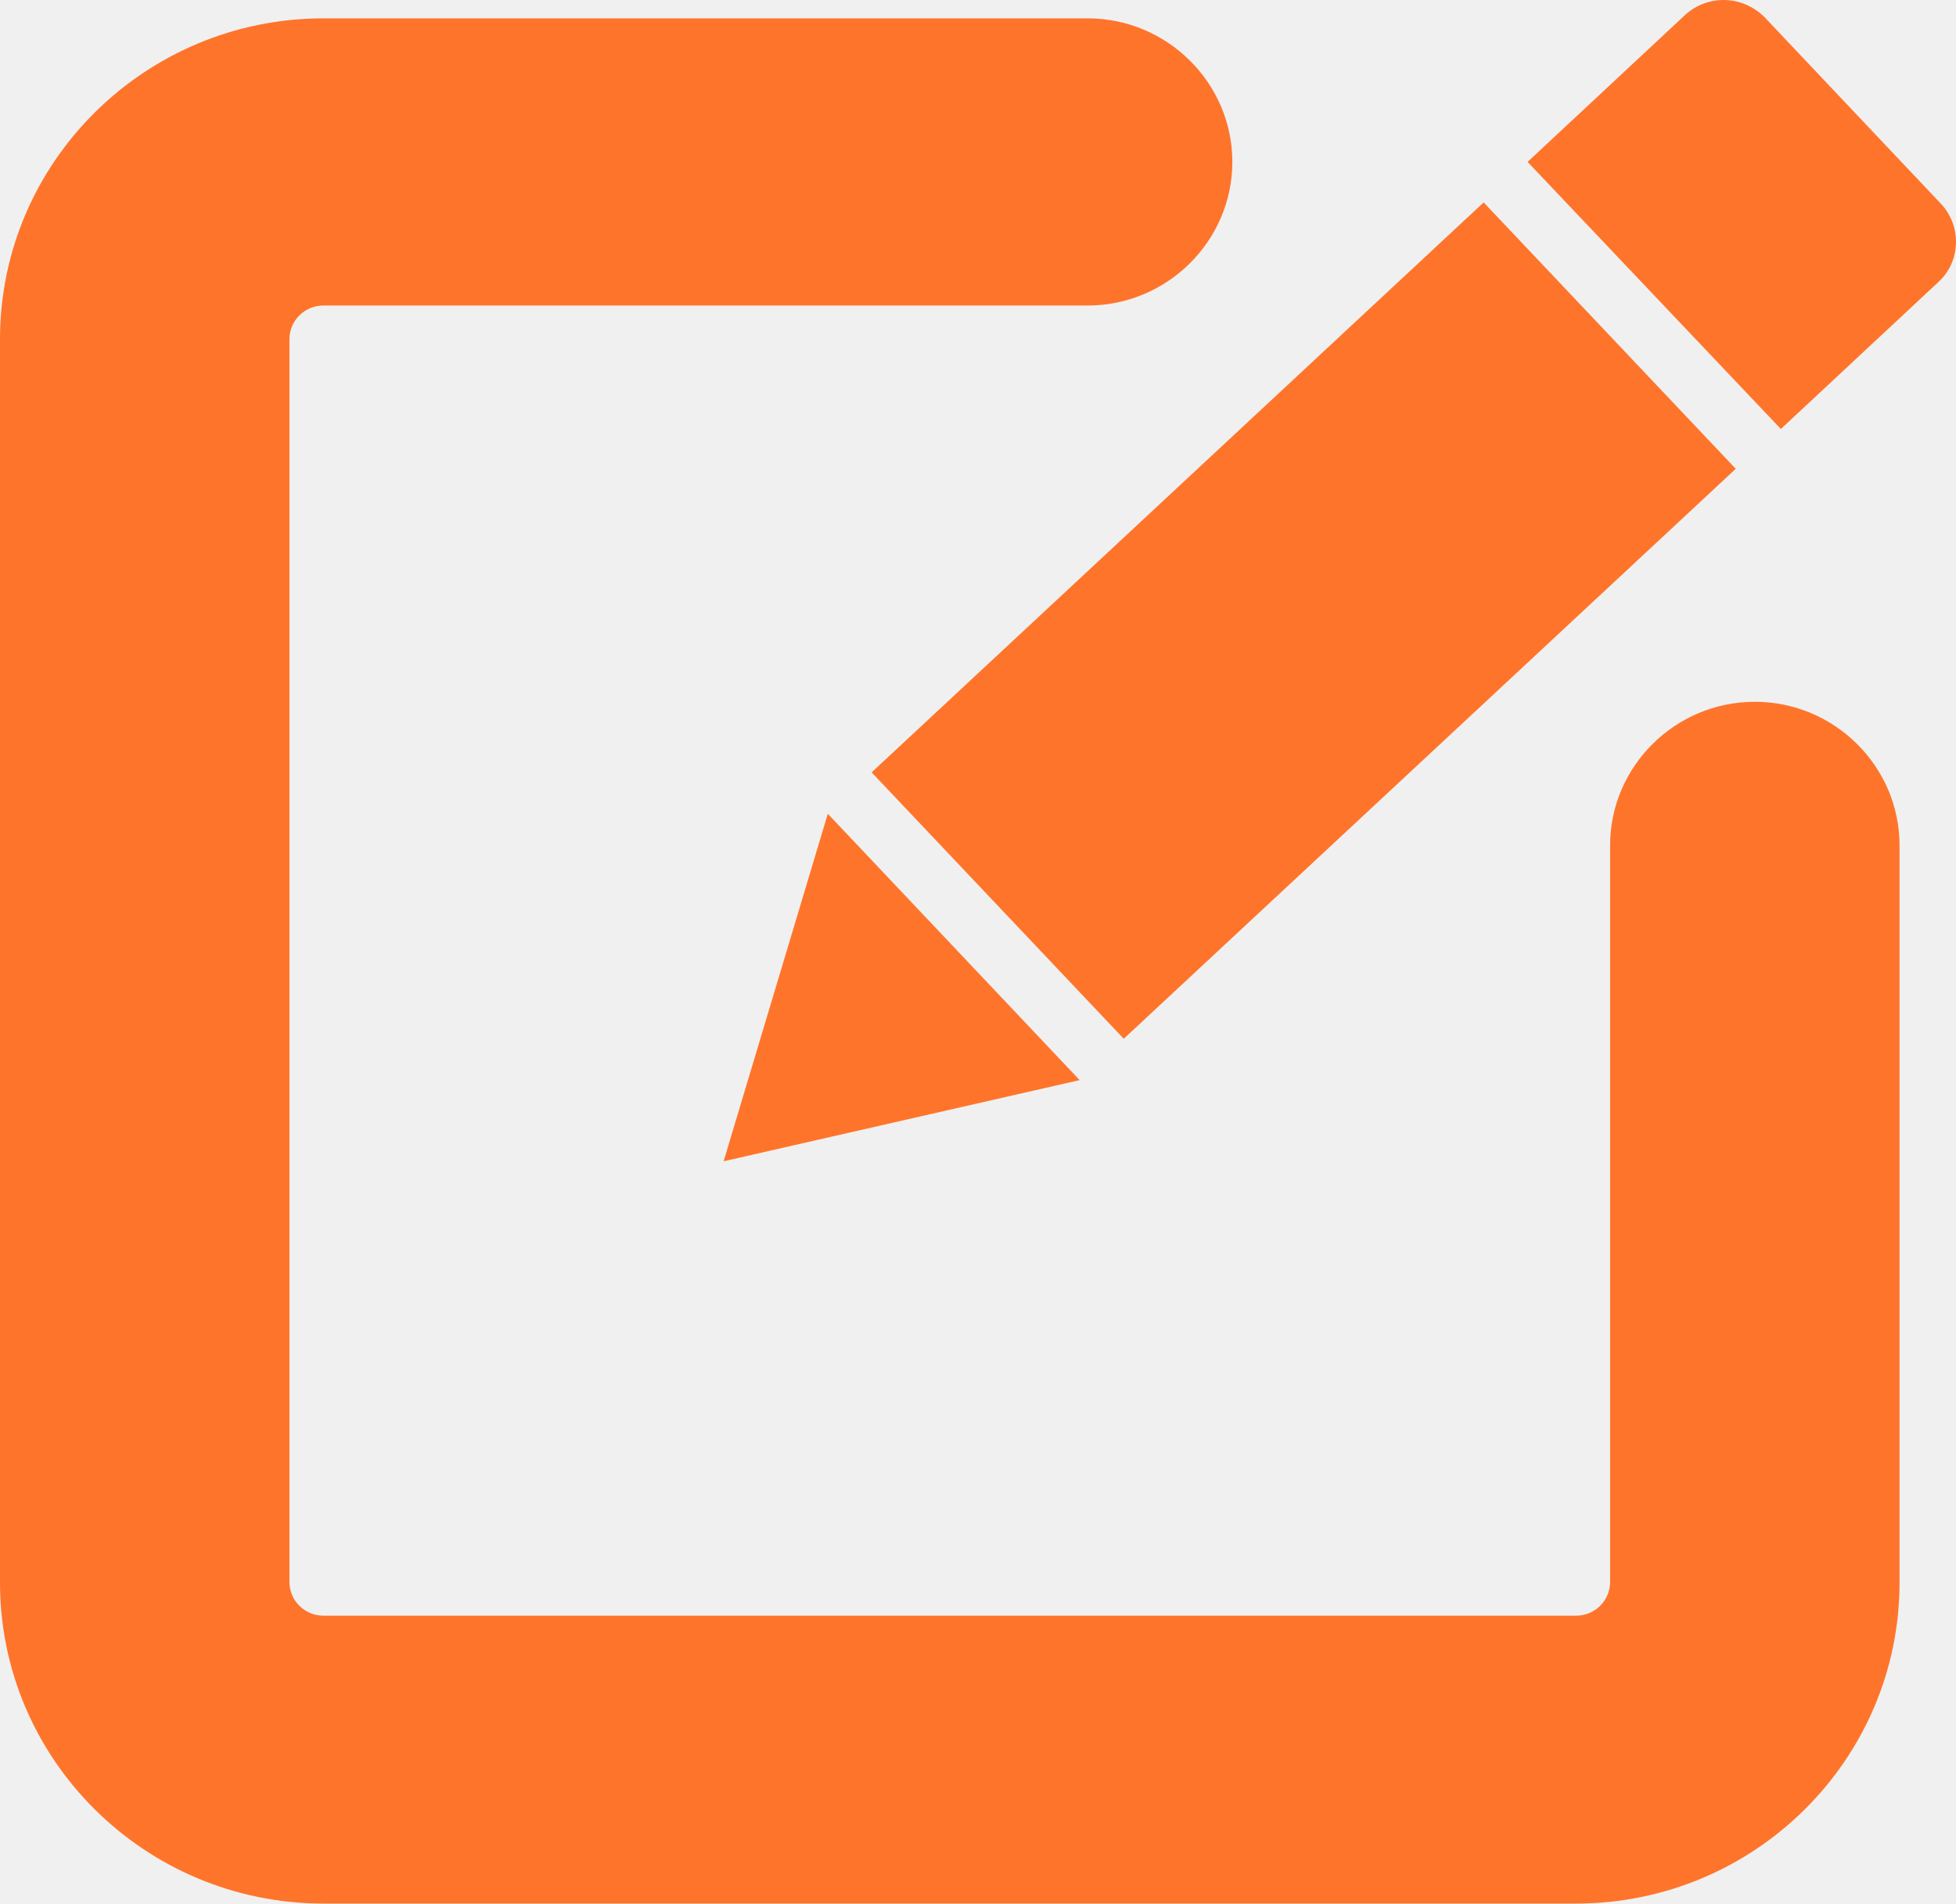
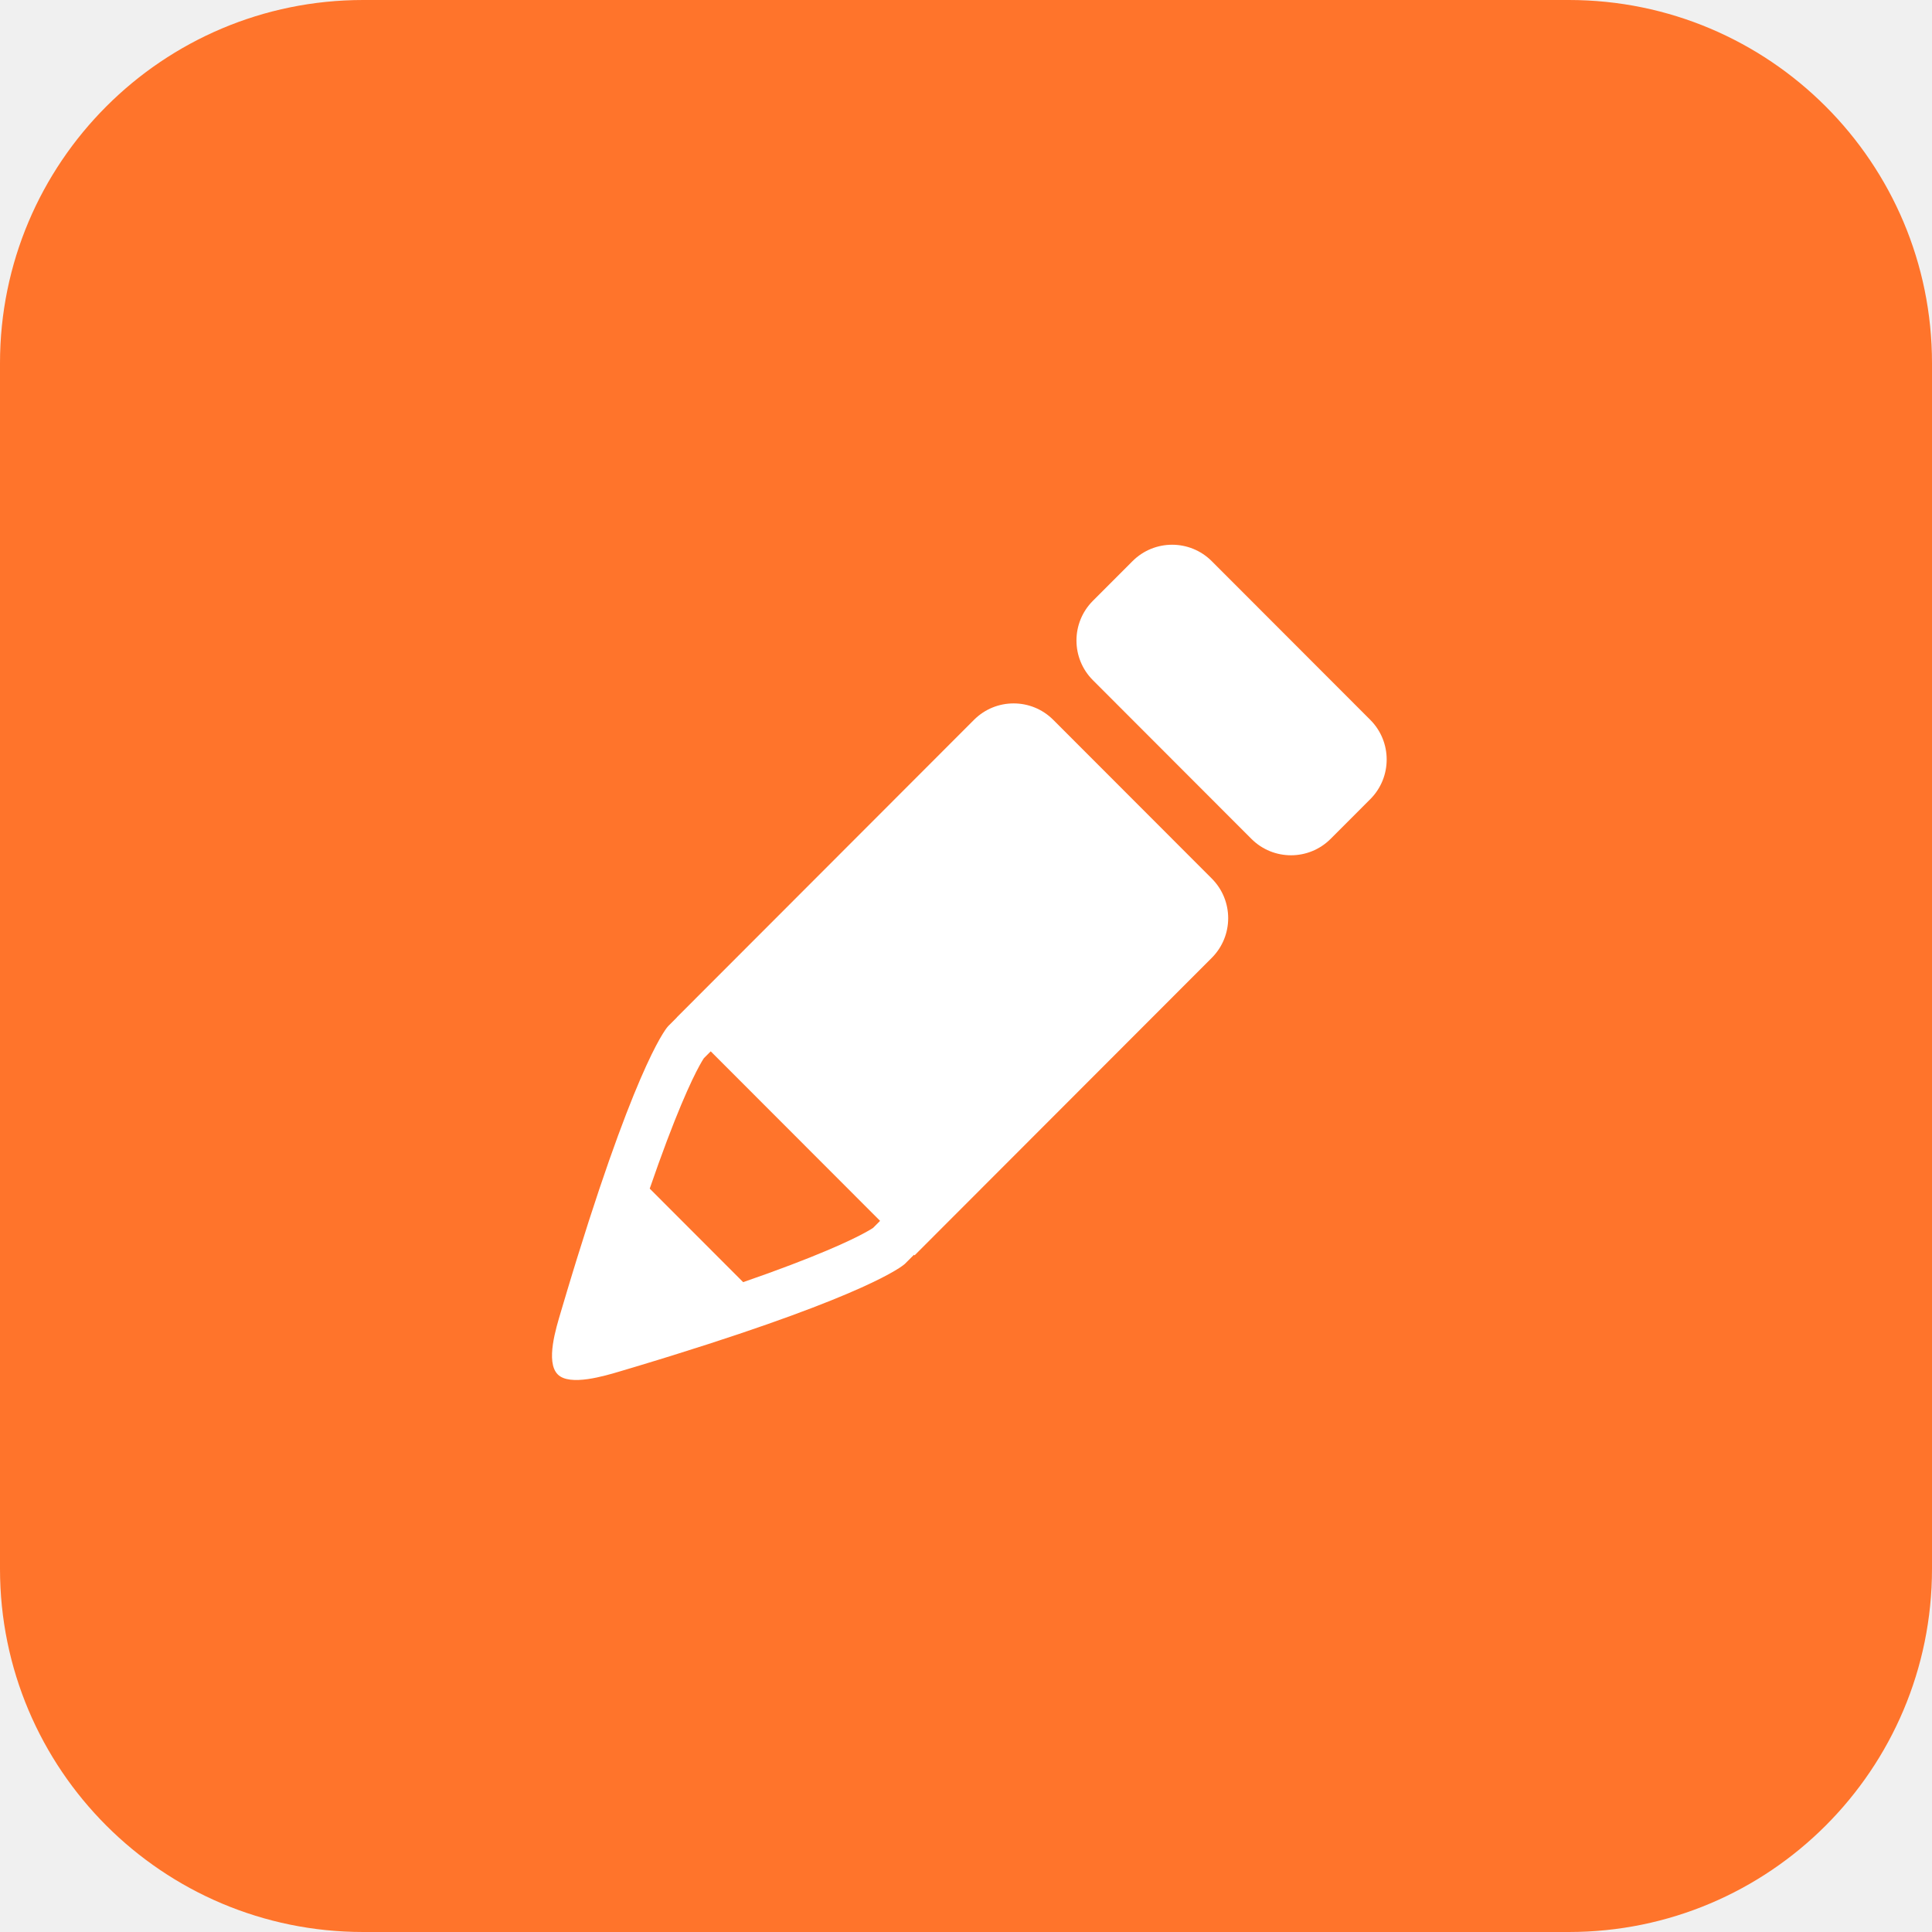
- <svg xmlns="http://www.w3.org/2000/svg" width="37" height="36" viewBox="0 0 37 36" fill="none">
-   <path d="M29.813 36H6.119C2.738 36 0 33.271 0 29.931L0 6.416C0 3.062 2.751 0.347 6.119 0.347H20.574C22.079 0.347 23.311 1.569 23.311 3.062C23.311 4.556 22.079 5.778 20.574 5.778H6.119C5.763 5.778 5.475 6.063 5.475 6.416V29.918C5.475 30.27 5.763 30.556 6.119 30.556H29.813C30.169 30.556 30.457 30.27 30.457 29.918V15.988C30.457 14.494 31.689 13.272 33.194 13.272C34.7 13.272 35.932 14.494 35.932 15.988V29.931C35.932 33.271 33.194 36 29.813 36Z" fill="#FF742B" />
-   <path d="M16.488 14.607L21.257 19.645L32.834 8.866L28.065 3.828L16.488 14.607Z" fill="#FF742B" />
-   <path d="M33.386 0.333L36.712 3.85C37.109 4.271 37.096 4.936 36.671 5.33L33.687 8.113L28.896 3.062L31.88 0.279C32.318 -0.115 32.975 -0.087 33.386 0.333Z" fill="#FF742B" />
-   <path d="M15.659 15.39L20.423 20.427L13.688 21.962L15.659 15.39Z" fill="#FF742B" />
+ <svg xmlns="http://www.w3.org/2000/svg" width="266" height="266" viewBox="0 0 266 266" fill="none">
+   <path d="M0 50C0 22.386 22.386 0 50 0H216C243.614 0 266 22.386 266 50V216C266 243.614 243.614 266 216 266H50C22.386 266 0 243.614 0 216V50Z" fill="#FF742B" />
+   <path fill-rule="evenodd" clip-rule="evenodd" d="M145.013 99.109C142 96.092 137.114 96.092 134.101 99.109L93.182 140.071L93.192 140.081L91.988 141.288C91.988 141.288 88.15 145.153 79.485 173.127C79.424 173.322 79.364 173.517 79.303 173.715C79.148 174.216 78.992 174.725 78.835 175.241C78.695 175.698 78.554 176.163 78.412 176.632C78.293 177.027 78.174 177.418 78.053 177.821C77.779 178.737 77.501 179.669 77.217 180.631C76.594 182.744 75.073 187.509 76.793 189.233C78.449 190.894 83.264 189.433 85.371 188.808C86.326 188.525 87.251 188.247 88.16 187.973C88.58 187.846 88.987 187.722 89.397 187.597C89.839 187.463 90.278 187.329 90.708 187.197C91.251 187.03 91.786 186.865 92.313 186.702C92.47 186.653 92.624 186.605 92.779 186.556C119.395 178.269 124.173 174.38 124.57 174.024C124.573 174.022 124.573 174.022 124.575 174.02C124.592 174.005 124.603 173.994 124.603 173.994L125.835 172.759L125.918 172.842L166.837 131.879C169.851 128.863 169.851 123.972 166.837 120.956L145.013 99.109ZM120.209 169.055C120.176 169.078 120.13 169.107 120.082 169.138C120.056 169.155 120.024 169.175 119.992 169.194C119.96 169.215 119.925 169.236 119.888 169.259C119.855 169.279 119.82 169.3 119.784 169.322C118.513 170.082 114.784 172.045 105.735 175.321C104.677 175.703 103.526 176.109 102.319 176.527L89.455 163.65C89.875 162.434 90.281 161.274 90.665 160.208C93.933 151.121 95.894 147.381 96.65 146.112C96.668 146.082 96.685 146.054 96.702 146.027C96.728 145.983 96.753 145.942 96.776 145.905C96.795 145.876 96.814 145.845 96.83 145.819C96.861 145.772 96.89 145.727 96.913 145.693L97.854 144.749L121.171 168.09L120.209 169.055ZM188.66 99.109L166.836 77.262C163.823 74.246 158.938 74.246 155.924 77.262L150.469 82.724C147.456 85.74 147.456 90.631 150.469 93.647L172.292 115.494C175.305 118.51 180.191 118.51 183.204 115.494L188.66 110.032C191.673 107.016 191.673 102.125 188.66 99.109Z" fill="white" />
</svg>
